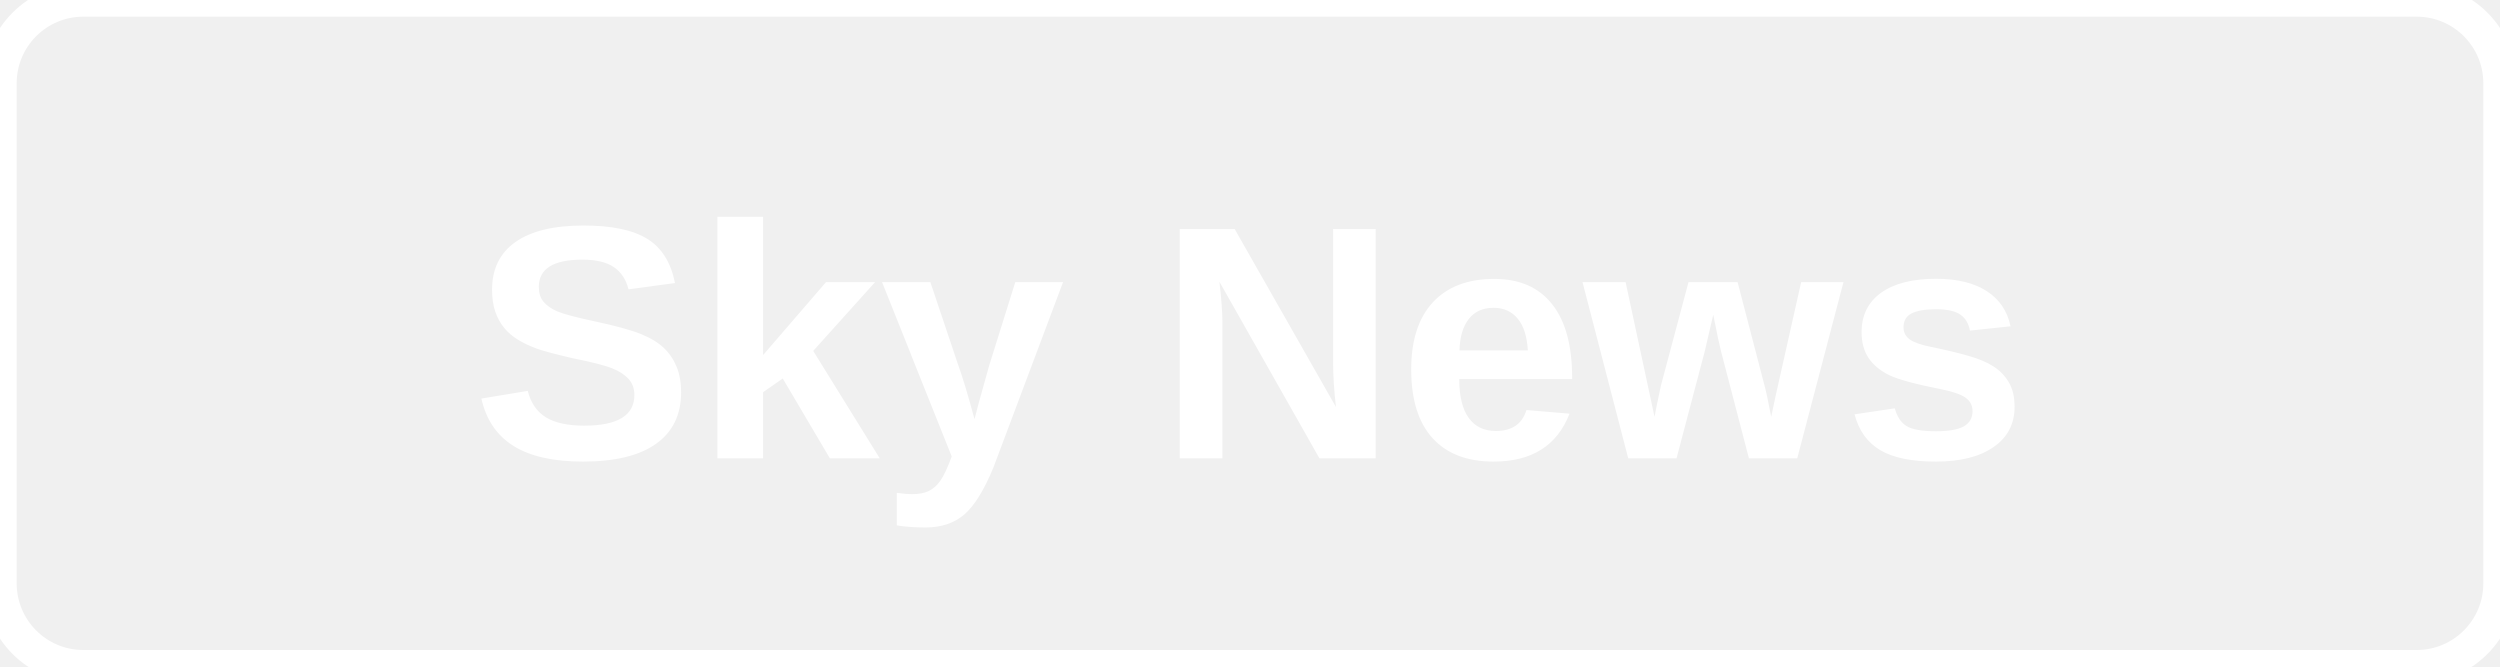
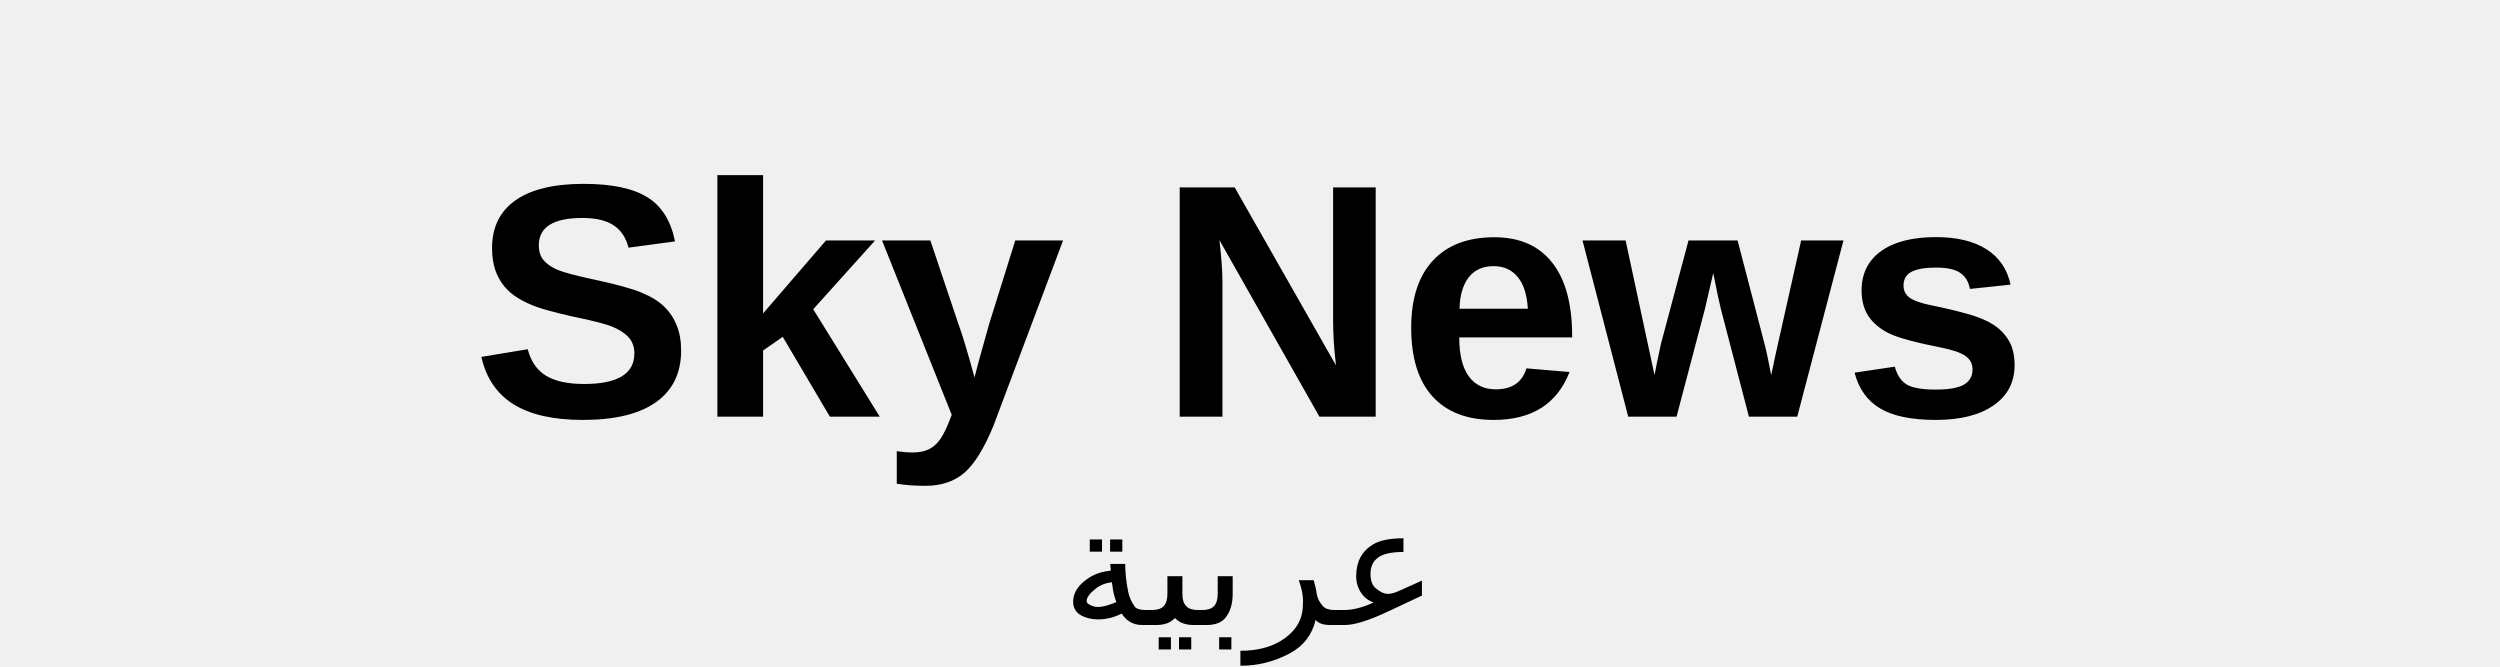
<svg xmlns="http://www.w3.org/2000/svg" viewBox="0 0 300 80">
-   <rect x="0" y="0" width="300" height="80" fill="none" stroke="white" stroke-width="4" rx="10" />
-   <text x="150" y="55" font-family="Arial, sans-serif" font-weight="bold" font-size="40" fill="white" text-anchor="middle">Sky News</text>
+   <text x="150" y="50" font-family="Arial, sans-serif" font-weight="bold" font-size="40" fill="black" text-anchor="middle">Sky News</text>
+   <text x="150" y="75" font-family="Arial, sans-serif" font-weight="normal" font-size="20" fill="black" text-anchor="middle">عربية</text>
</svg>
